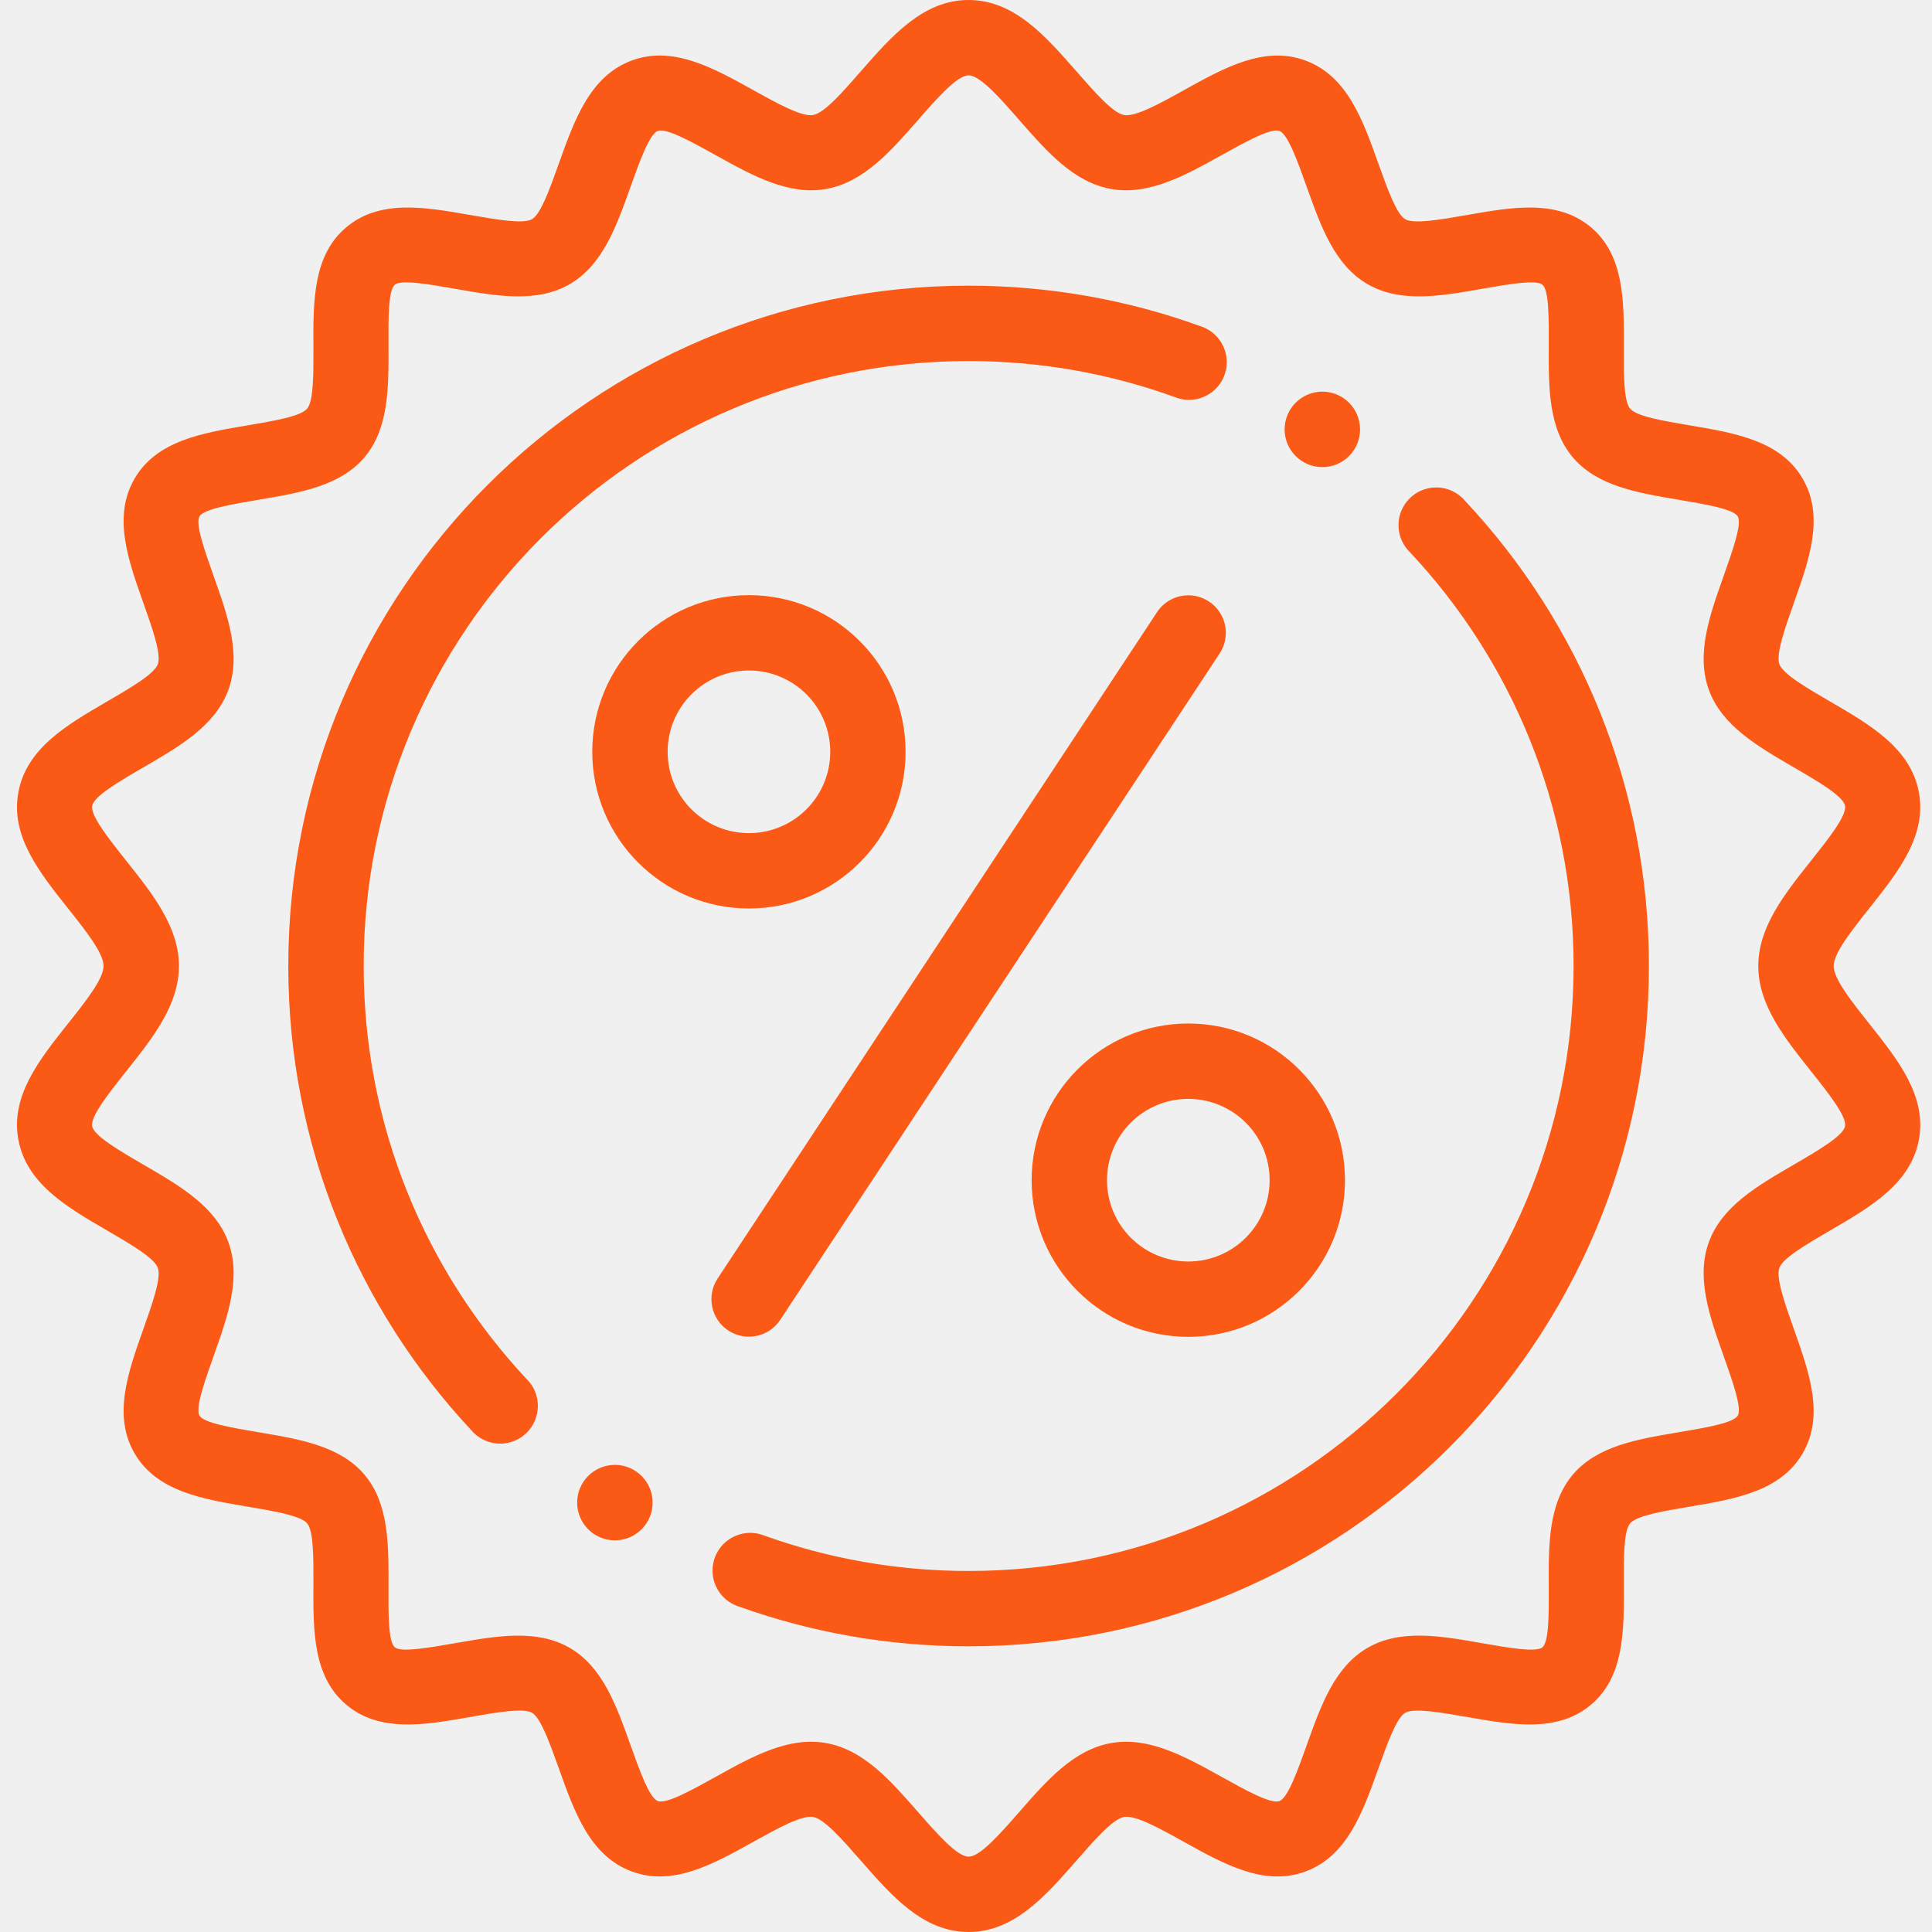
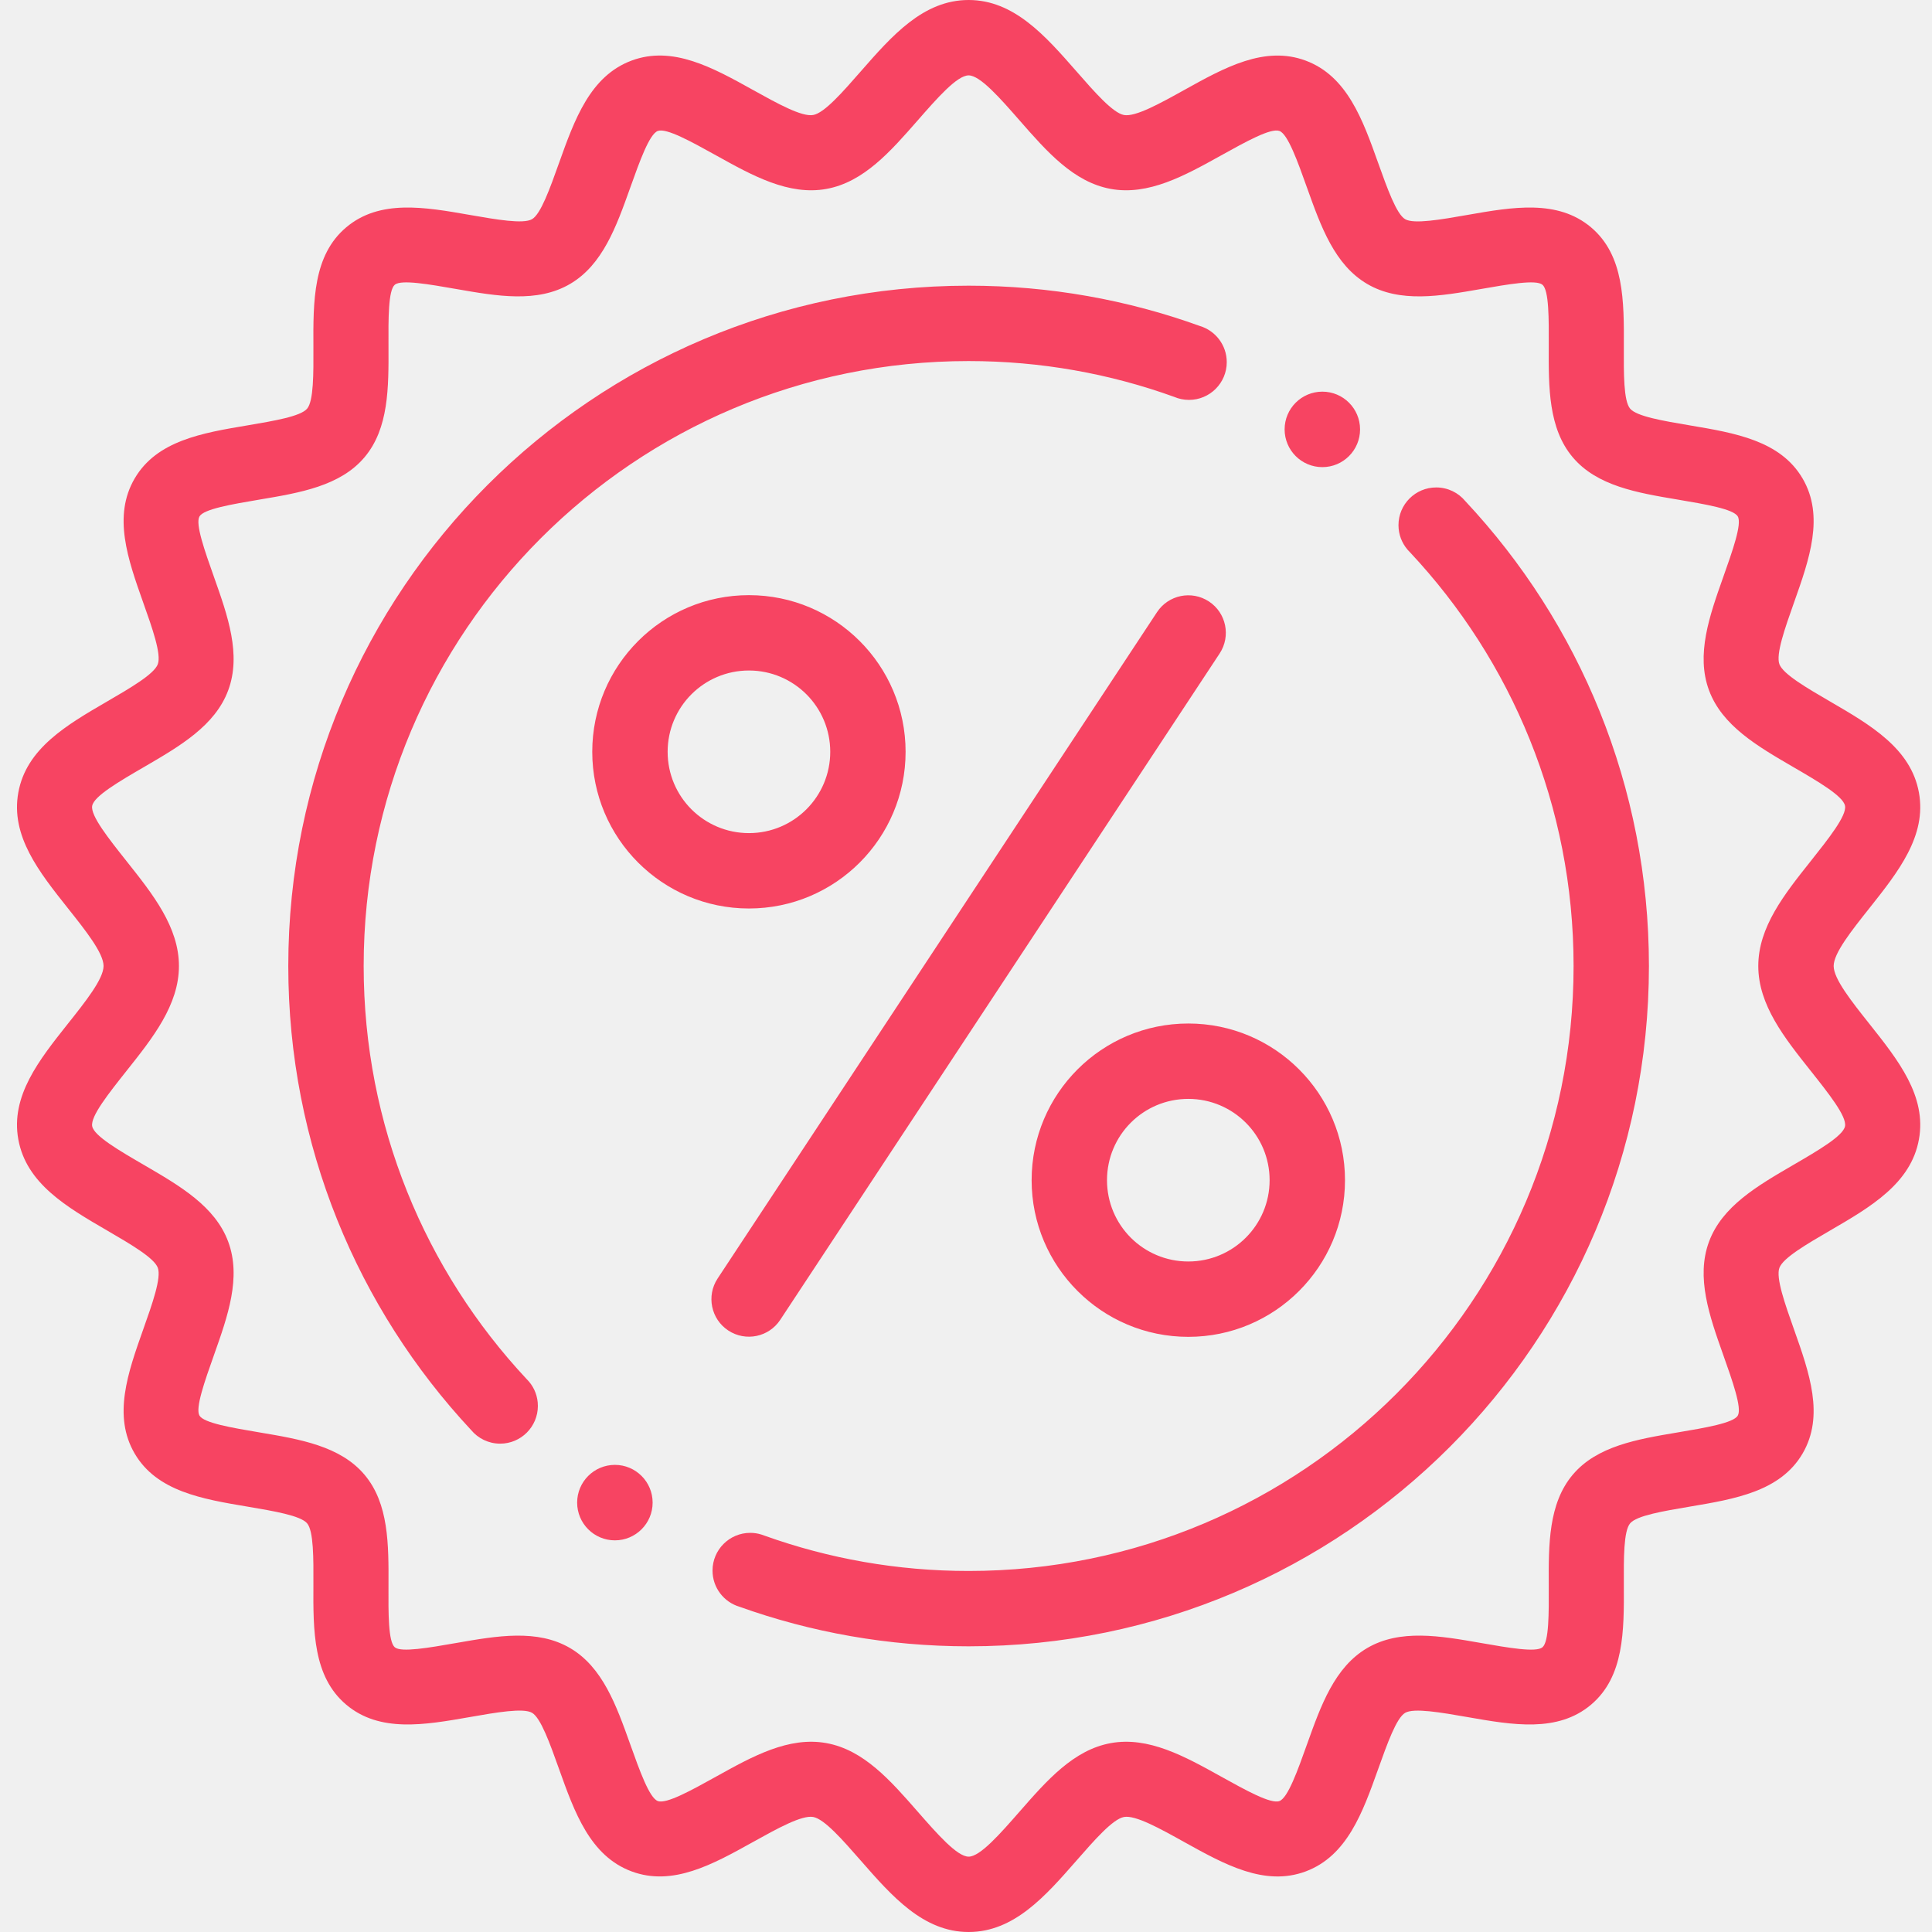
<svg xmlns="http://www.w3.org/2000/svg" width="60" height="60" viewBox="0 0 60 60" fill="none">
  <g clip-path="url(#clip0)">
-     <path fill-rule="evenodd" clip-rule="evenodd" d="M30.081 0C31.49 0 32.462 1.111 33.426 2.211C33.996 2.863 34.561 3.509 34.907 3.572C35.262 3.636 36.023 3.214 36.779 2.794C38.03 2.098 39.274 1.408 40.548 1.882C41.836 2.362 42.319 3.712 42.799 5.058C43.084 5.854 43.367 6.648 43.638 6.807C43.91 6.966 44.744 6.82 45.577 6.674C46.976 6.429 48.373 6.185 49.411 7.06C50.443 7.93 50.436 9.352 50.43 10.773C50.426 11.612 50.422 12.451 50.625 12.691C50.827 12.932 51.654 13.071 52.481 13.211C53.885 13.447 55.292 13.684 55.98 14.858C56.666 16.029 56.192 17.366 55.717 18.706C55.432 19.511 55.146 20.318 55.261 20.628C55.377 20.937 56.109 21.363 56.844 21.791C58.091 22.516 59.346 23.245 59.594 24.614C59.839 25.96 58.949 27.079 58.052 28.209C57.502 28.902 56.946 29.601 56.946 30C56.946 30.4 57.502 31.099 58.052 31.792C58.949 32.921 59.839 34.04 59.594 35.386C59.346 36.755 58.091 37.485 56.844 38.21C56.109 38.638 55.377 39.063 55.261 39.373C55.146 39.683 55.432 40.49 55.717 41.294C56.192 42.635 56.666 43.971 55.98 45.142C55.292 46.316 53.885 46.553 52.481 46.789C51.654 46.929 50.827 47.068 50.625 47.309C50.422 47.549 50.426 48.388 50.43 49.227C50.436 50.649 50.443 52.07 49.411 52.941C48.373 53.816 46.976 53.571 45.577 53.326C44.744 53.181 43.91 53.035 43.638 53.194C43.367 53.352 43.084 54.146 42.799 54.943C42.319 56.288 41.836 57.639 40.548 58.119C39.274 58.593 38.03 57.902 36.779 57.207C36.023 56.786 35.262 56.364 34.907 56.428C34.561 56.491 33.996 57.137 33.426 57.788C32.462 58.889 31.49 60 30.081 60C28.673 60 27.7 58.889 26.737 57.788C26.167 57.137 25.602 56.491 25.255 56.428C24.901 56.364 24.14 56.786 23.384 57.206C22.133 57.902 20.889 58.592 19.615 58.118C18.326 57.638 17.844 56.288 17.363 54.942C17.079 54.146 16.795 53.352 16.524 53.193C16.253 53.034 15.418 53.18 14.585 53.326C13.186 53.571 11.789 53.815 10.752 52.94C9.72 52.07 9.726 50.648 9.733 49.227C9.737 48.388 9.74 47.549 9.538 47.309C9.335 47.068 8.509 46.929 7.681 46.789C6.277 46.553 4.871 46.316 4.183 45.142C3.497 43.971 3.97 42.634 4.445 41.294C4.731 40.489 5.016 39.682 4.901 39.372C4.786 39.063 4.054 38.638 3.318 38.209C2.071 37.484 0.817 36.755 0.569 35.386C0.324 34.04 1.213 32.92 2.11 31.791C2.661 31.098 3.216 30.399 3.216 30C3.216 29.6 2.661 28.901 2.11 28.208C1.213 27.079 0.324 25.96 0.569 24.613C0.817 23.244 2.071 22.515 3.318 21.79C4.054 21.362 4.786 20.936 4.901 20.627C5.016 20.317 4.731 19.51 4.445 18.706C3.97 17.365 3.497 16.029 4.183 14.858C4.871 13.684 6.277 13.447 7.681 13.211C8.509 13.071 9.335 12.932 9.538 12.691C9.74 12.451 9.737 11.612 9.733 10.773C9.726 9.351 9.72 7.929 10.752 7.06C11.789 6.185 13.186 6.429 14.585 6.674C15.418 6.819 16.253 6.965 16.524 6.806C16.795 6.648 17.079 5.854 17.363 5.057C17.844 3.712 18.327 2.361 19.615 1.881C20.889 1.407 22.133 2.098 23.384 2.793C24.14 3.213 24.901 3.636 25.255 3.571C25.602 3.509 26.167 2.863 26.737 2.211C27.7 1.111 28.673 0 30.081 0V0ZM44.603 15.138C43.956 15.138 43.431 15.662 43.431 16.31C43.431 16.598 43.536 16.862 43.709 17.066V17.067L43.708 17.066L43.712 17.07C43.736 17.098 43.761 17.125 43.787 17.15C46.939 20.51 48.869 25.03 48.869 30C48.869 35.188 46.766 39.885 43.366 43.285C39.967 46.685 35.269 48.788 30.081 48.788C27.86 48.788 25.729 48.402 23.752 47.694C23.716 47.68 23.68 47.667 23.643 47.656L23.64 47.654V47.655C23.532 47.622 23.418 47.604 23.3 47.604C22.653 47.604 22.128 48.129 22.128 48.776C22.128 49.307 22.481 49.755 22.965 49.899C25.189 50.695 27.584 51.128 30.081 51.128C35.915 51.128 41.197 48.763 45.021 44.94C48.844 41.116 51.209 35.834 51.209 30C51.209 24.417 49.044 19.34 45.507 15.563C45.292 15.303 44.967 15.138 44.603 15.138ZM41.067 12.163C40.42 12.163 39.895 12.688 39.895 13.335C39.895 13.982 40.42 14.507 41.067 14.507C41.714 14.507 42.238 13.982 42.238 13.335C42.238 12.688 41.714 12.163 41.067 12.163ZM37.263 10.124C35.021 9.314 32.603 8.872 30.081 8.872C24.247 8.872 18.965 11.237 15.142 15.06C11.318 18.884 8.953 24.166 8.953 30C8.953 35.571 11.11 40.638 14.633 44.413C14.848 44.67 15.171 44.834 15.533 44.834C16.18 44.834 16.704 44.309 16.704 43.662C16.704 43.374 16.601 43.111 16.429 42.908V42.907L16.424 42.902C16.401 42.875 16.377 42.849 16.352 42.825C13.214 39.467 11.294 34.958 11.294 30C11.294 24.812 13.397 20.115 16.796 16.715C20.196 13.315 24.893 11.213 30.081 11.213C32.323 11.213 34.473 11.605 36.467 12.326H36.467C36.608 12.386 36.763 12.419 36.926 12.419C37.573 12.419 38.098 11.894 38.098 11.247C38.098 10.717 37.746 10.269 37.263 10.124ZM19.096 45.493C18.449 45.493 17.924 46.018 17.924 46.665C17.924 47.312 18.449 47.837 19.096 47.837C19.743 47.837 20.268 47.312 20.268 46.665C20.268 46.018 19.743 45.493 19.096 45.493ZM23.259 18.483C21.915 18.483 20.699 19.027 19.818 19.908C18.938 20.788 18.393 22.005 18.393 23.348C18.393 24.691 18.938 25.908 19.818 26.788C20.699 27.669 21.915 28.214 23.259 28.214C24.602 28.214 25.818 27.669 26.699 26.788C27.579 25.908 28.124 24.691 28.124 23.348C28.124 22.005 27.579 20.788 26.699 19.908C25.818 19.027 24.602 18.483 23.259 18.483ZM25.044 21.562C24.587 21.106 23.956 20.823 23.259 20.823C22.561 20.823 21.93 21.106 21.473 21.562C21.016 22.019 20.734 22.651 20.734 23.348C20.734 24.045 21.016 24.677 21.473 25.134C21.93 25.59 22.561 25.873 23.259 25.873C23.956 25.873 24.587 25.591 25.044 25.134C25.501 24.677 25.784 24.045 25.784 23.348C25.784 22.651 25.501 22.019 25.044 21.562ZM35.931 19.013L22.285 39.707C21.932 40.245 22.081 40.968 22.619 41.321C23.157 41.674 23.879 41.525 24.232 40.987L37.878 20.293C38.231 19.755 38.082 19.032 37.544 18.679C37.006 18.326 36.284 18.475 35.931 19.013ZM36.904 31.786C35.561 31.786 34.344 32.331 33.464 33.211C32.583 34.092 32.038 35.309 32.038 36.652C32.038 37.995 32.583 39.212 33.464 40.092C34.344 40.973 35.561 41.517 36.904 41.517C38.248 41.517 39.464 40.973 40.344 40.092C41.225 39.212 41.77 37.995 41.77 36.652C41.77 35.308 41.225 34.092 40.344 33.211C39.464 32.331 38.248 31.786 36.904 31.786ZM38.689 34.866C38.233 34.41 37.601 34.127 36.904 34.127C36.206 34.127 35.575 34.409 35.118 34.866C34.661 35.323 34.379 35.955 34.379 36.652C34.379 37.349 34.661 37.981 35.118 38.438C35.575 38.894 36.206 39.177 36.904 39.177C37.601 39.177 38.233 38.894 38.689 38.438C39.147 37.981 39.429 37.349 39.429 36.652C39.429 35.955 39.147 35.323 38.689 34.866ZM31.671 3.748C31.058 3.047 30.439 2.341 30.082 2.341C29.724 2.341 29.105 3.047 28.492 3.748C27.653 4.706 26.821 5.657 25.666 5.867C24.495 6.08 23.369 5.454 22.25 4.832C21.47 4.399 20.694 3.968 20.429 4.067C20.167 4.164 19.866 5.006 19.567 5.844C19.141 7.036 18.716 8.225 17.704 8.818C16.684 9.415 15.433 9.196 14.183 8.978C13.32 8.827 12.458 8.676 12.261 8.843C12.057 9.015 12.06 9.89 12.065 10.764C12.07 12.034 12.076 13.304 11.321 14.2C10.568 15.093 9.317 15.304 8.065 15.514C7.198 15.661 6.33 15.807 6.195 16.038C6.06 16.267 6.354 17.097 6.649 17.929C7.074 19.128 7.5 20.331 7.086 21.441C6.678 22.538 5.586 23.172 4.489 23.811C3.706 24.266 2.918 24.724 2.863 25.026C2.808 25.331 3.371 26.039 3.939 26.755C4.745 27.769 5.557 28.791 5.557 30C5.557 31.209 4.745 32.231 3.939 33.245C3.371 33.961 2.808 34.669 2.863 34.975C2.918 35.276 3.706 35.734 4.489 36.189C5.586 36.828 6.678 37.462 7.086 38.559C7.5 39.67 7.074 40.872 6.649 42.071C6.354 42.903 6.06 43.733 6.195 43.963C6.33 44.193 7.198 44.34 8.065 44.486C9.317 44.697 10.568 44.907 11.321 45.8C12.076 46.696 12.07 47.966 12.065 49.237C12.06 50.111 12.057 50.985 12.261 51.158C12.458 51.324 13.32 51.173 14.183 51.022C15.433 50.804 16.684 50.585 17.704 51.182C18.716 51.775 19.141 52.964 19.567 54.156C19.866 54.994 20.167 55.836 20.429 55.933C20.694 56.032 21.47 55.601 22.25 55.168C23.369 54.546 24.495 53.921 25.666 54.134C26.821 54.343 27.653 55.294 28.492 56.253C29.105 56.953 29.724 57.66 30.082 57.66C30.439 57.66 31.058 56.953 31.671 56.253C32.51 55.294 33.342 54.343 34.496 54.134C35.668 53.921 36.793 54.546 37.913 55.168C38.693 55.601 39.468 56.032 39.734 55.933C39.996 55.836 40.297 54.994 40.596 54.156C41.022 52.964 41.447 51.775 42.459 51.182C43.478 50.585 44.73 50.803 45.979 51.022C46.843 51.173 47.705 51.325 47.902 51.158C48.106 50.985 48.102 50.111 48.098 49.237C48.092 47.966 48.087 46.696 48.842 45.8C49.595 44.907 50.845 44.697 52.097 44.486C52.964 44.34 53.833 44.193 53.968 43.963C54.103 43.733 53.809 42.903 53.514 42.071C53.089 40.872 52.663 39.67 53.076 38.559C53.484 37.462 54.577 36.828 55.674 36.189C56.457 35.734 57.244 35.276 57.299 34.975C57.355 34.669 56.792 33.961 56.224 33.245C55.418 32.231 54.605 31.209 54.605 30C54.605 28.791 55.418 27.769 56.224 26.755C56.792 26.039 57.355 25.331 57.299 25.026C57.244 24.724 56.457 24.266 55.674 23.811C54.577 23.172 53.484 22.538 53.076 21.441C52.663 20.331 53.089 19.128 53.514 17.929C53.809 17.097 54.103 16.267 53.968 16.038C53.833 15.807 52.964 15.661 52.097 15.514C50.845 15.304 49.595 15.093 48.842 14.2C48.087 13.304 48.092 12.034 48.098 10.764C48.102 9.89 48.106 9.015 47.902 8.843C47.705 8.676 46.843 8.827 45.979 8.978C44.73 9.196 43.478 9.415 42.459 8.818C41.447 8.225 41.022 7.036 40.596 5.844C40.297 5.006 39.996 4.164 39.734 4.067C39.468 3.968 38.693 4.399 37.913 4.832C36.793 5.454 35.668 6.08 34.496 5.867C33.341 5.657 32.51 4.706 31.671 3.748Z" fill="#FB5A16" />
+     <path fill-rule="evenodd" clip-rule="evenodd" d="M30.081 0C31.49 0 32.462 1.111 33.426 2.211C33.996 2.863 34.561 3.509 34.907 3.572C35.262 3.636 36.023 3.214 36.779 2.794C38.03 2.098 39.274 1.408 40.548 1.882C41.836 2.362 42.319 3.712 42.799 5.058C43.084 5.854 43.367 6.648 43.638 6.807C43.91 6.966 44.744 6.82 45.577 6.674C46.976 6.429 48.373 6.185 49.411 7.06C50.443 7.93 50.436 9.352 50.43 10.773C50.426 11.612 50.422 12.451 50.625 12.691C50.827 12.932 51.654 13.071 52.481 13.211C53.885 13.447 55.292 13.684 55.98 14.858C56.666 16.029 56.192 17.366 55.717 18.706C55.432 19.511 55.146 20.318 55.261 20.628C55.377 20.937 56.109 21.363 56.844 21.791C58.091 22.516 59.346 23.245 59.594 24.614C59.839 25.96 58.949 27.079 58.052 28.209C57.502 28.902 56.946 29.601 56.946 30C56.946 30.4 57.502 31.099 58.052 31.792C58.949 32.921 59.839 34.04 59.594 35.386C59.346 36.755 58.091 37.485 56.844 38.21C56.109 38.638 55.377 39.063 55.261 39.373C55.146 39.683 55.432 40.49 55.717 41.294C56.192 42.635 56.666 43.971 55.98 45.142C55.292 46.316 53.885 46.553 52.481 46.789C51.654 46.929 50.827 47.068 50.625 47.309C50.422 47.549 50.426 48.388 50.43 49.227C50.436 50.649 50.443 52.07 49.411 52.941C48.373 53.816 46.976 53.571 45.577 53.326C44.744 53.181 43.91 53.035 43.638 53.194C43.367 53.352 43.084 54.146 42.799 54.943C42.319 56.288 41.836 57.639 40.548 58.119C39.274 58.593 38.03 57.902 36.779 57.207C36.023 56.786 35.262 56.364 34.907 56.428C34.561 56.491 33.996 57.137 33.426 57.788C32.462 58.889 31.49 60 30.081 60C28.673 60 27.7 58.889 26.737 57.788C26.167 57.137 25.602 56.491 25.255 56.428C24.901 56.364 24.14 56.786 23.384 57.206C22.133 57.902 20.889 58.592 19.615 58.118C18.326 57.638 17.844 56.288 17.363 54.942C17.079 54.146 16.795 53.352 16.524 53.193C16.253 53.034 15.418 53.18 14.585 53.326C13.186 53.571 11.789 53.815 10.752 52.94C9.72 52.07 9.726 50.648 9.733 49.227C9.737 48.388 9.74 47.549 9.538 47.309C9.335 47.068 8.509 46.929 7.681 46.789C6.277 46.553 4.871 46.316 4.183 45.142C3.497 43.971 3.97 42.634 4.445 41.294C4.731 40.489 5.016 39.682 4.901 39.372C4.786 39.063 4.054 38.638 3.318 38.209C2.071 37.484 0.817 36.755 0.569 35.386C0.324 34.04 1.213 32.92 2.11 31.791C2.661 31.098 3.216 30.399 3.216 30C3.216 29.6 2.661 28.901 2.11 28.208C1.213 27.079 0.324 25.96 0.569 24.613C0.817 23.244 2.071 22.515 3.318 21.79C4.054 21.362 4.786 20.936 4.901 20.627C5.016 20.317 4.731 19.51 4.445 18.706C3.97 17.365 3.497 16.029 4.183 14.858C4.871 13.684 6.277 13.447 7.681 13.211C8.509 13.071 9.335 12.932 9.538 12.691C9.74 12.451 9.737 11.612 9.733 10.773C9.726 9.351 9.72 7.929 10.752 7.06C11.789 6.185 13.186 6.429 14.585 6.674C15.418 6.819 16.253 6.965 16.524 6.806C16.795 6.648 17.079 5.854 17.363 5.057C17.844 3.712 18.327 2.361 19.615 1.881C20.889 1.407 22.133 2.098 23.384 2.793C24.14 3.213 24.901 3.636 25.255 3.571C25.602 3.509 26.167 2.863 26.737 2.211C27.7 1.111 28.673 0 30.081 0V0ZM44.603 15.138C43.956 15.138 43.431 15.662 43.431 16.31C43.431 16.598 43.536 16.862 43.709 17.066V17.067L43.708 17.066L43.712 17.07C43.736 17.098 43.761 17.125 43.787 17.15C46.939 20.51 48.869 25.03 48.869 30C48.869 35.188 46.766 39.885 43.366 43.285C39.967 46.685 35.269 48.788 30.081 48.788C27.86 48.788 25.729 48.402 23.752 47.694C23.716 47.68 23.68 47.667 23.643 47.656L23.64 47.654V47.655C23.532 47.622 23.418 47.604 23.3 47.604C22.653 47.604 22.128 48.129 22.128 48.776C22.128 49.307 22.481 49.755 22.965 49.899C25.189 50.695 27.584 51.128 30.081 51.128C35.915 51.128 41.197 48.763 45.021 44.94C48.844 41.116 51.209 35.834 51.209 30C51.209 24.417 49.044 19.34 45.507 15.563C45.292 15.303 44.967 15.138 44.603 15.138ZM41.067 12.163C40.42 12.163 39.895 12.688 39.895 13.335C39.895 13.982 40.42 14.507 41.067 14.507C41.714 14.507 42.238 13.982 42.238 13.335C42.238 12.688 41.714 12.163 41.067 12.163ZM37.263 10.124C35.021 9.314 32.603 8.872 30.081 8.872C24.247 8.872 18.965 11.237 15.142 15.06C11.318 18.884 8.953 24.166 8.953 30C8.953 35.571 11.11 40.638 14.633 44.413C14.848 44.67 15.171 44.834 15.533 44.834C16.18 44.834 16.704 44.309 16.704 43.662C16.704 43.374 16.601 43.111 16.429 42.908V42.907L16.424 42.902C16.401 42.875 16.377 42.849 16.352 42.825C13.214 39.467 11.294 34.958 11.294 30C11.294 24.812 13.397 20.115 16.796 16.715C20.196 13.315 24.893 11.213 30.081 11.213C32.323 11.213 34.473 11.605 36.467 12.326H36.467C36.608 12.386 36.763 12.419 36.926 12.419C37.573 12.419 38.098 11.894 38.098 11.247C38.098 10.717 37.746 10.269 37.263 10.124ZM19.096 45.493C18.449 45.493 17.924 46.018 17.924 46.665C17.924 47.312 18.449 47.837 19.096 47.837C19.743 47.837 20.268 47.312 20.268 46.665C20.268 46.018 19.743 45.493 19.096 45.493ZM23.259 18.483C21.915 18.483 20.699 19.027 19.818 19.908C18.938 20.788 18.393 22.005 18.393 23.348C18.393 24.691 18.938 25.908 19.818 26.788C20.699 27.669 21.915 28.214 23.259 28.214C24.602 28.214 25.818 27.669 26.699 26.788C27.579 25.908 28.124 24.691 28.124 23.348C28.124 22.005 27.579 20.788 26.699 19.908C25.818 19.027 24.602 18.483 23.259 18.483ZM25.044 21.562C24.587 21.106 23.956 20.823 23.259 20.823C22.561 20.823 21.93 21.106 21.473 21.562C21.016 22.019 20.734 22.651 20.734 23.348C20.734 24.045 21.016 24.677 21.473 25.134C21.93 25.59 22.561 25.873 23.259 25.873C23.956 25.873 24.587 25.591 25.044 25.134C25.501 24.677 25.784 24.045 25.784 23.348C25.784 22.651 25.501 22.019 25.044 21.562ZM35.931 19.013L22.285 39.707C21.932 40.245 22.081 40.968 22.619 41.321C23.157 41.674 23.879 41.525 24.232 40.987L37.878 20.293C38.231 19.755 38.082 19.032 37.544 18.679C37.006 18.326 36.284 18.475 35.931 19.013ZM36.904 31.786C35.561 31.786 34.344 32.331 33.464 33.211C32.583 34.092 32.038 35.309 32.038 36.652C32.038 37.995 32.583 39.212 33.464 40.092C34.344 40.973 35.561 41.517 36.904 41.517C38.248 41.517 39.464 40.973 40.344 40.092C41.225 39.212 41.77 37.995 41.77 36.652C41.77 35.308 41.225 34.092 40.344 33.211C39.464 32.331 38.248 31.786 36.904 31.786ZM38.689 34.866C38.233 34.41 37.601 34.127 36.904 34.127C36.206 34.127 35.575 34.409 35.118 34.866C34.661 35.323 34.379 35.955 34.379 36.652C34.379 37.349 34.661 37.981 35.118 38.438C35.575 38.894 36.206 39.177 36.904 39.177C37.601 39.177 38.233 38.894 38.689 38.438C39.147 37.981 39.429 37.349 39.429 36.652C39.429 35.955 39.147 35.323 38.689 34.866ZM31.671 3.748C31.058 3.047 30.439 2.341 30.082 2.341C29.724 2.341 29.105 3.047 28.492 3.748C27.653 4.706 26.821 5.657 25.666 5.867C24.495 6.08 23.369 5.454 22.25 4.832C21.47 4.399 20.694 3.968 20.429 4.067C20.167 4.164 19.866 5.006 19.567 5.844C19.141 7.036 18.716 8.225 17.704 8.818C16.684 9.415 15.433 9.196 14.183 8.978C13.32 8.827 12.458 8.676 12.261 8.843C12.057 9.015 12.06 9.89 12.065 10.764C12.07 12.034 12.076 13.304 11.321 14.2C10.568 15.093 9.317 15.304 8.065 15.514C7.198 15.661 6.33 15.807 6.195 16.038C6.06 16.267 6.354 17.097 6.649 17.929C7.074 19.128 7.5 20.331 7.086 21.441C6.678 22.538 5.586 23.172 4.489 23.811C3.706 24.266 2.918 24.724 2.863 25.026C2.808 25.331 3.371 26.039 3.939 26.755C4.745 27.769 5.557 28.791 5.557 30C5.557 31.209 4.745 32.231 3.939 33.245C3.371 33.961 2.808 34.669 2.863 34.975C2.918 35.276 3.706 35.734 4.489 36.189C5.586 36.828 6.678 37.462 7.086 38.559C7.5 39.67 7.074 40.872 6.649 42.071C6.354 42.903 6.06 43.733 6.195 43.963C6.33 44.193 7.198 44.34 8.065 44.486C9.317 44.697 10.568 44.907 11.321 45.8C12.076 46.696 12.07 47.966 12.065 49.237C12.06 50.111 12.057 50.985 12.261 51.158C12.458 51.324 13.32 51.173 14.183 51.022C15.433 50.804 16.684 50.585 17.704 51.182C18.716 51.775 19.141 52.964 19.567 54.156C19.866 54.994 20.167 55.836 20.429 55.933C20.694 56.032 21.47 55.601 22.25 55.168C23.369 54.546 24.495 53.921 25.666 54.134C26.821 54.343 27.653 55.294 28.492 56.253C29.105 56.953 29.724 57.66 30.082 57.66C30.439 57.66 31.058 56.953 31.671 56.253C32.51 55.294 33.342 54.343 34.496 54.134C35.668 53.921 36.793 54.546 37.913 55.168C38.693 55.601 39.468 56.032 39.734 55.933C39.996 55.836 40.297 54.994 40.596 54.156C41.022 52.964 41.447 51.775 42.459 51.182C43.478 50.585 44.73 50.803 45.979 51.022C46.843 51.173 47.705 51.325 47.902 51.158C48.106 50.985 48.102 50.111 48.098 49.237C48.092 47.966 48.087 46.696 48.842 45.8C49.595 44.907 50.845 44.697 52.097 44.486C52.964 44.34 53.833 44.193 53.968 43.963C54.103 43.733 53.809 42.903 53.514 42.071C53.089 40.872 52.663 39.67 53.076 38.559C53.484 37.462 54.577 36.828 55.674 36.189C56.457 35.734 57.244 35.276 57.299 34.975C57.355 34.669 56.792 33.961 56.224 33.245C55.418 32.231 54.605 31.209 54.605 30C54.605 28.791 55.418 27.769 56.224 26.755C56.792 26.039 57.355 25.331 57.299 25.026C57.244 24.724 56.457 24.266 55.674 23.811C54.577 23.172 53.484 22.538 53.076 21.441C52.663 20.331 53.089 19.128 53.514 17.929C53.809 17.097 54.103 16.267 53.968 16.038C53.833 15.807 52.964 15.661 52.097 15.514C50.845 15.304 49.595 15.093 48.842 14.2C48.087 13.304 48.092 12.034 48.098 10.764C48.102 9.89 48.106 9.015 47.902 8.843C47.705 8.676 46.843 8.827 45.979 8.978C44.73 9.196 43.478 9.415 42.459 8.818C41.447 8.225 41.022 7.036 40.596 5.844C40.297 5.006 39.996 4.164 39.734 4.067C39.468 3.968 38.693 4.399 37.913 4.832C36.793 5.454 35.668 6.08 34.496 5.867C33.341 5.657 32.51 4.706 31.671 3.748Z" fill="#f74462" />
  </g>
  <defs>
    <clipPath id="clip0">
      <rect width="59.883" height="60" fill="white" />
    </clipPath>
  </defs>
</svg>
